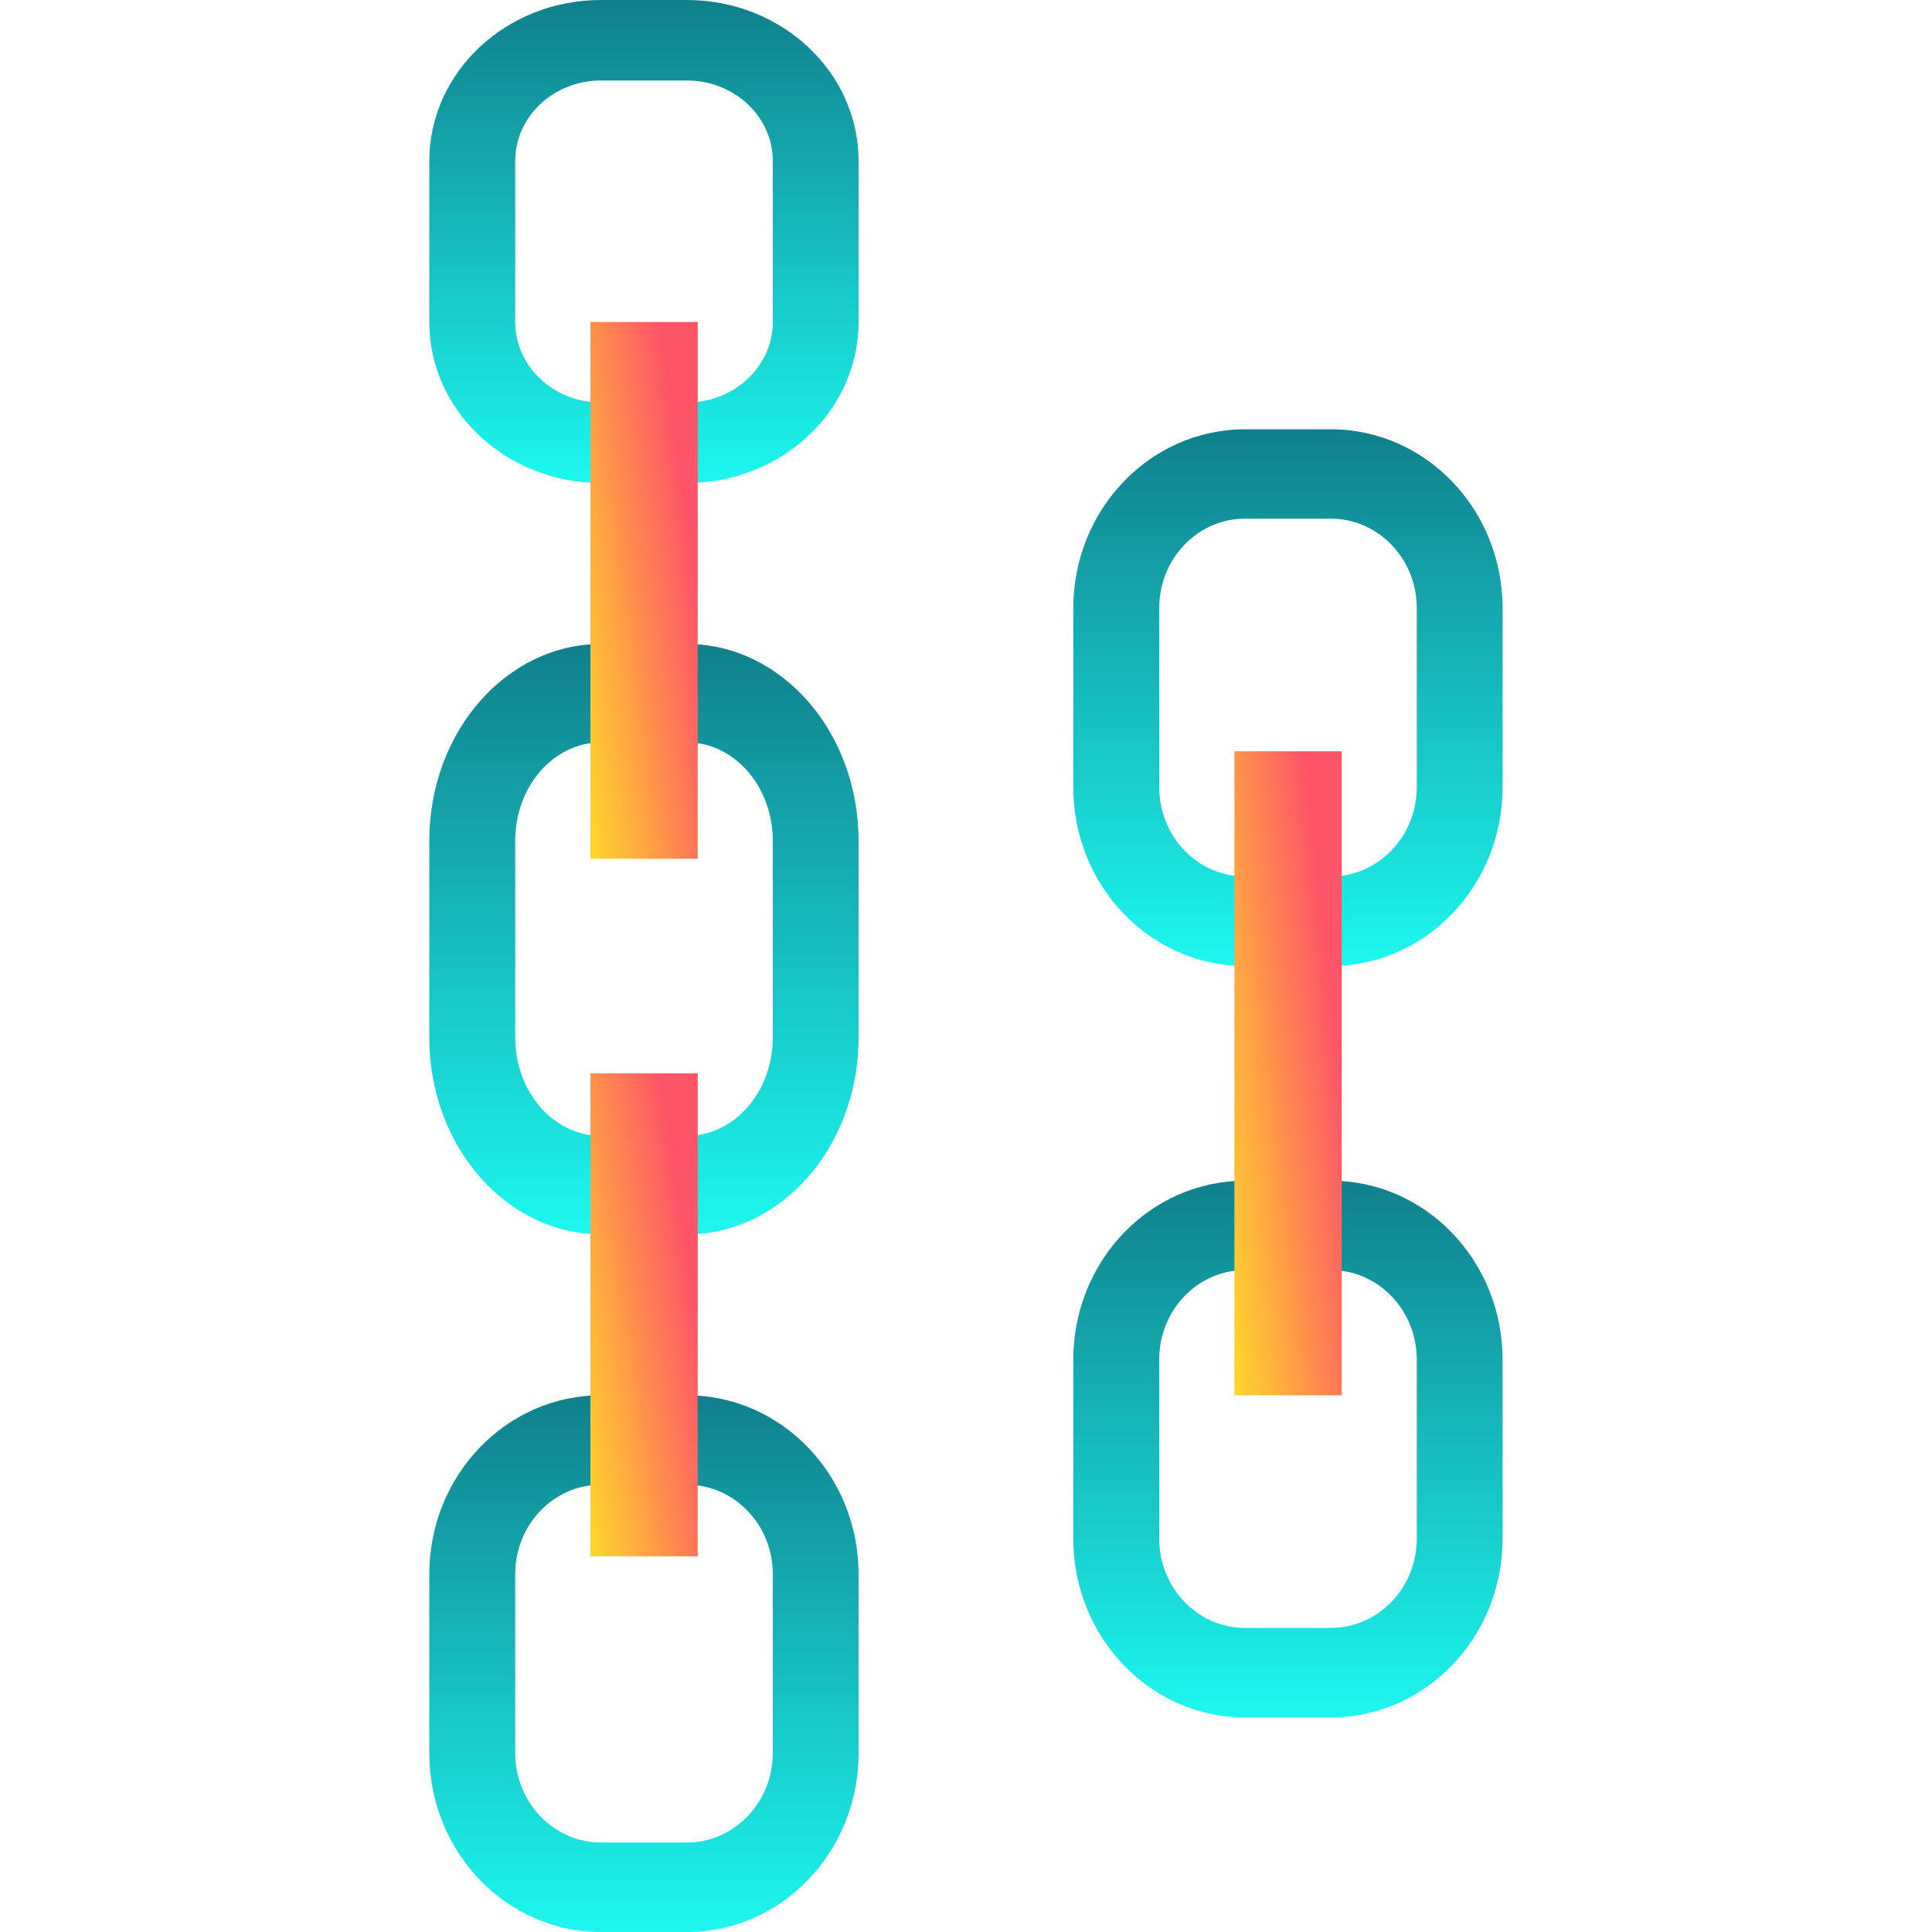
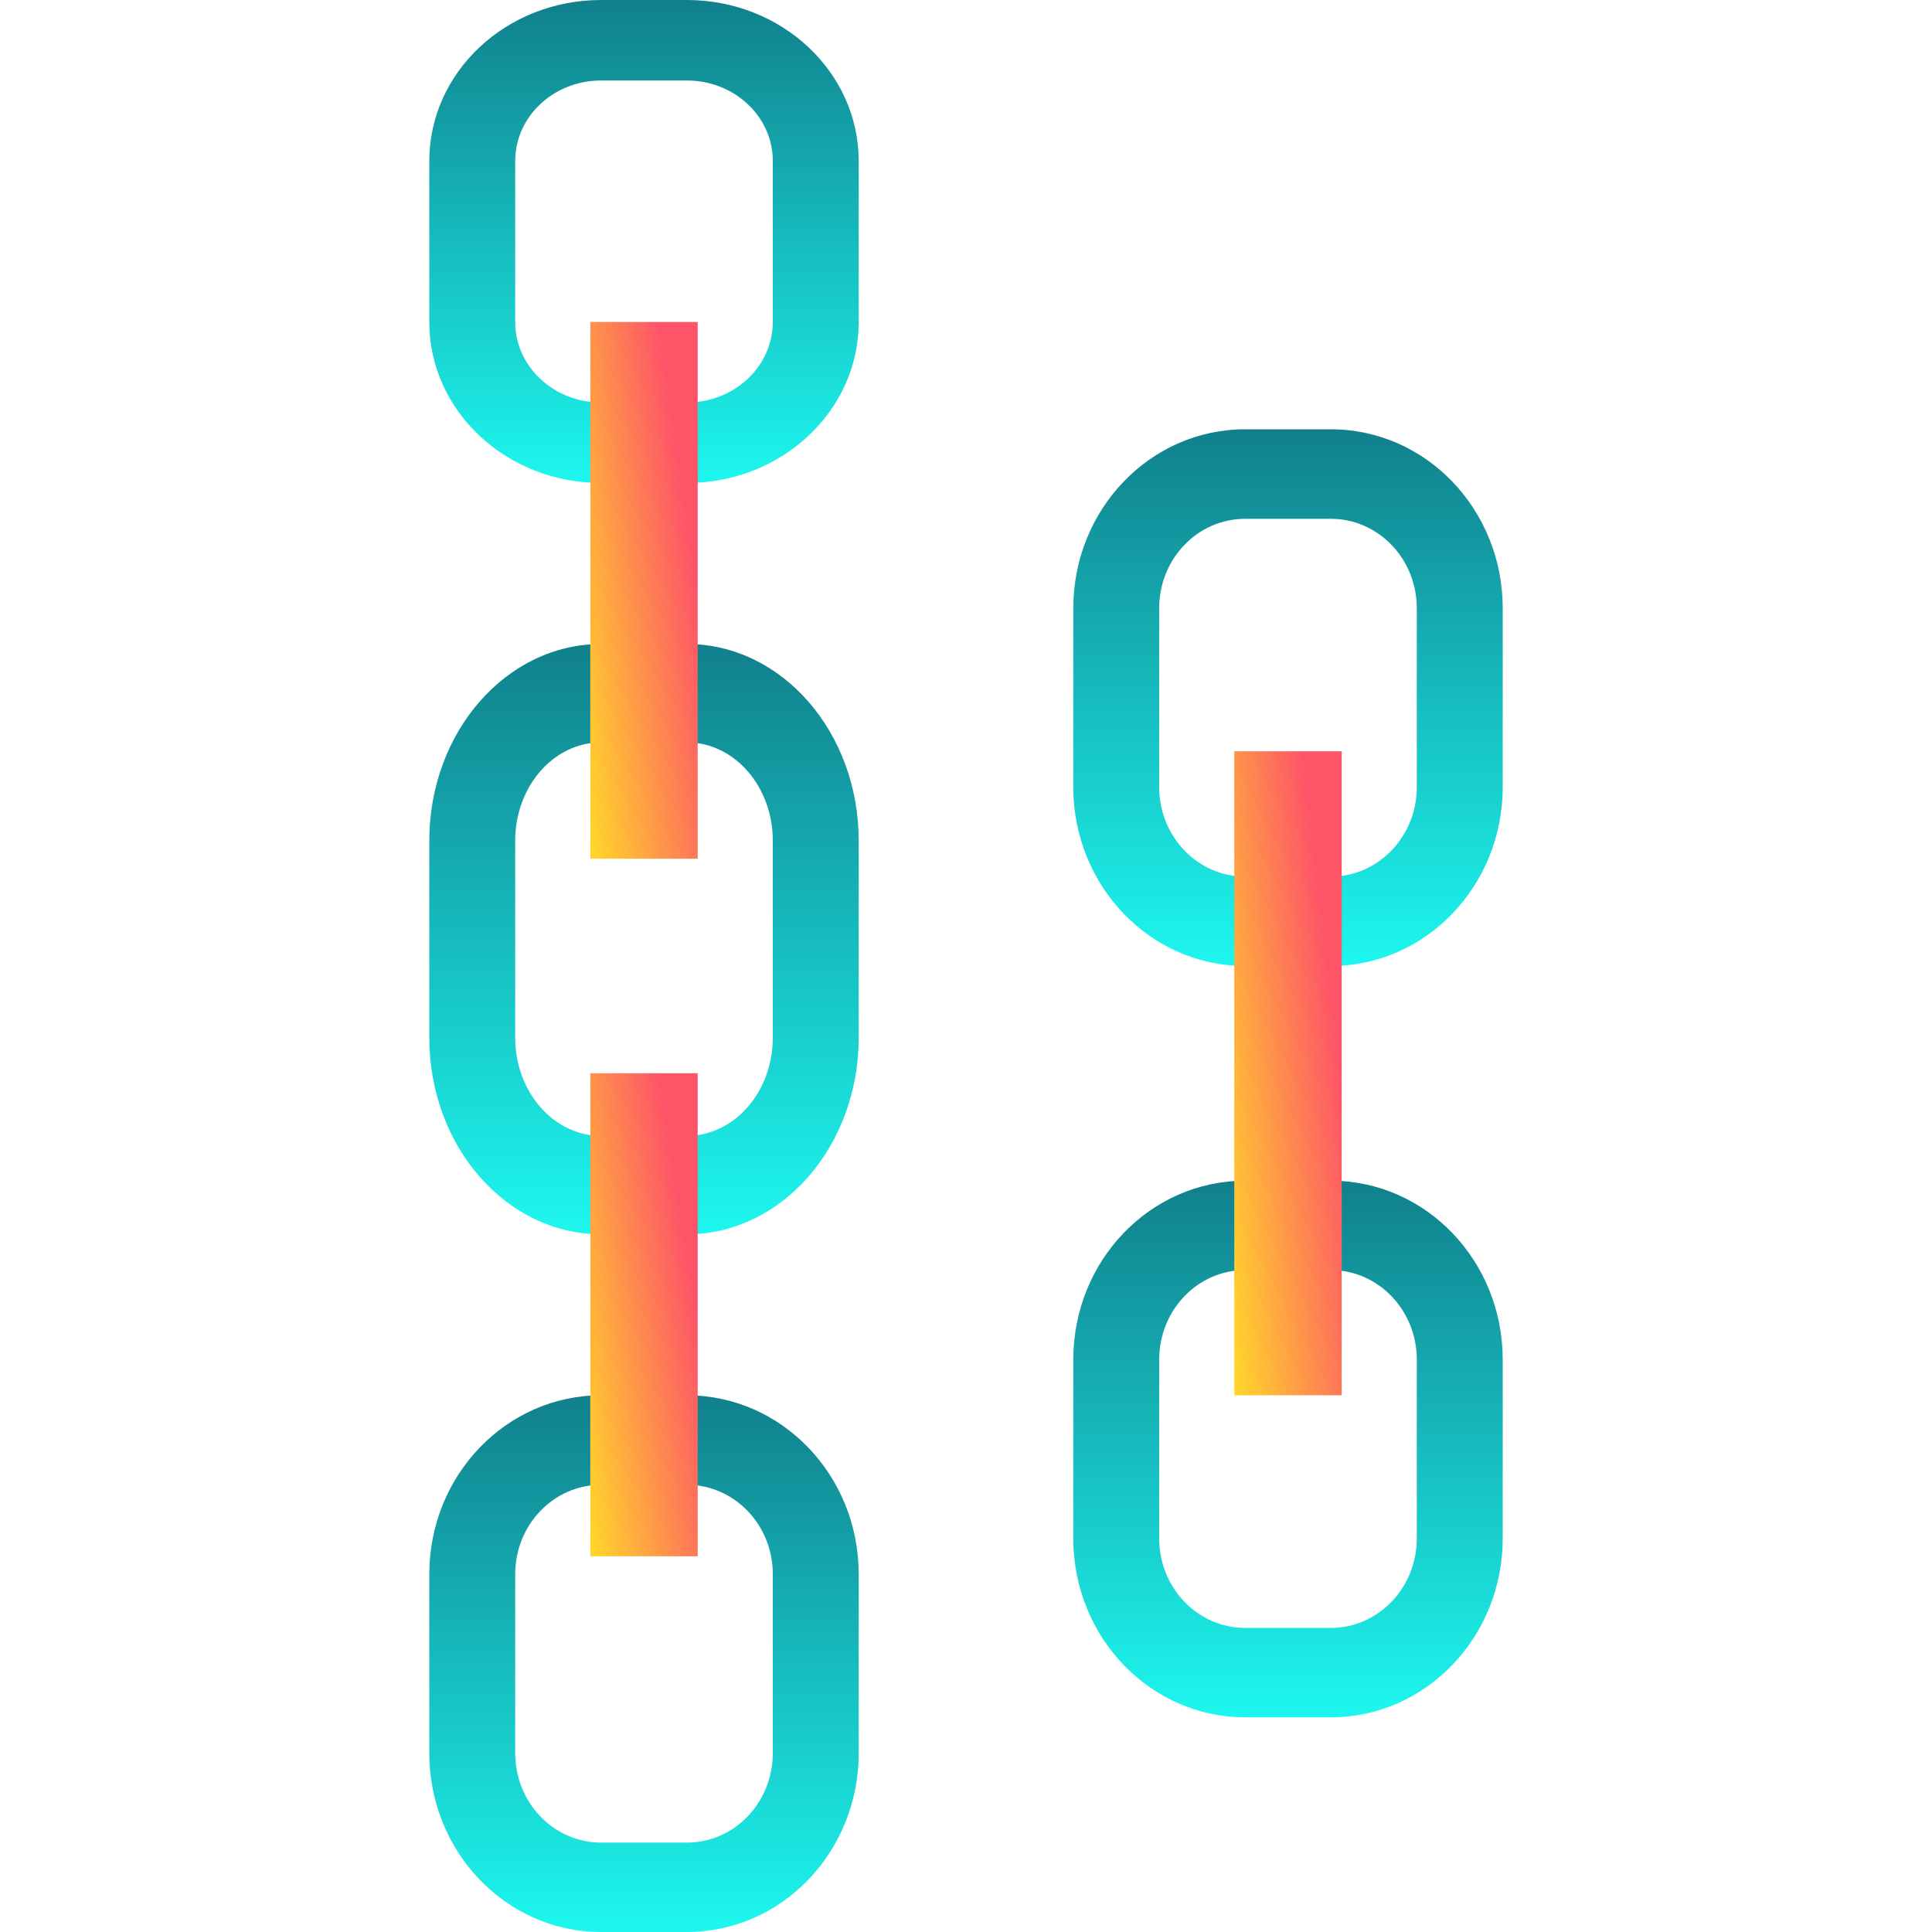
<svg xmlns="http://www.w3.org/2000/svg" width="15" height="15" viewBox="0 0 15 15" fill="none">
-   <path fill-rule="evenodd" clip-rule="evenodd" d="M5.333 5.764H4.666C4.298 5.764 4 6.106 4 6.528V8.056C4 8.477 4.298 8.819 4.666 8.819H5.333C5.701 8.819 6 8.477 6 8.056V6.528C6 6.106 5.701 5.764 5.333 5.764ZM4.666 5C3.93 5 3.333 5.684 3.333 6.528V8.056C3.333 8.899 3.93 9.583 4.666 9.583H5.333C6.069 9.583 6.666 8.899 6.666 8.056V6.528C6.666 5.684 6.069 5 5.333 5H4.666Z" fill="url(#paint0_linear_7416_32141)" />
-   <path fill-rule="evenodd" clip-rule="evenodd" d="M5.333 11.527H4.666C4.298 11.527 4 11.838 4 12.222V13.611C4 13.994 4.298 14.305 4.666 14.305H5.333C5.701 14.305 6 13.994 6 13.611V12.222C6 11.838 5.701 11.527 5.333 11.527ZM4.666 10.833C3.93 10.833 3.333 11.455 3.333 12.222V13.611C3.333 14.378 3.93 15 4.666 15H5.333C6.069 15 6.666 14.378 6.666 13.611V12.222C6.666 11.455 6.069 10.833 5.333 10.833H4.666Z" fill="url(#paint1_linear_7416_32141)" />
-   <path fill-rule="evenodd" clip-rule="evenodd" d="M10.333 9.861H9.666C9.298 9.861 9 10.172 9 10.556V11.945C9 12.328 9.298 12.639 9.666 12.639H10.333C10.701 12.639 11 12.328 11 11.945V10.556C11 10.172 10.701 9.861 10.333 9.861ZM9.666 9.167C8.93 9.167 8.333 9.789 8.333 10.556V11.945C8.333 12.712 8.93 13.334 9.666 13.334H10.333C11.069 13.334 11.666 12.712 11.666 11.945V10.556C11.666 9.789 11.069 9.167 10.333 9.167H9.666Z" fill="url(#paint2_linear_7416_32141)" />
-   <path fill-rule="evenodd" clip-rule="evenodd" d="M10.333 4.027H9.666C9.298 4.027 9 4.338 9 4.722V6.111C9 6.494 9.298 6.805 9.666 6.805H10.333C10.701 6.805 11 6.494 11 6.111V4.722C11 4.338 10.701 4.027 10.333 4.027ZM9.666 3.333C8.93 3.333 8.333 3.955 8.333 4.722V6.111C8.333 6.878 8.93 7.5 9.666 7.5H10.333C11.069 7.5 11.666 6.878 11.666 6.111V4.722C11.666 3.955 11.069 3.333 10.333 3.333H9.666Z" fill="url(#paint3_linear_7416_32141)" />
-   <path fill-rule="evenodd" clip-rule="evenodd" d="M5.333 0.625H4.666C4.298 0.625 4 0.905 4 1.25V2.5C4 2.845 4.298 3.125 4.666 3.125H5.333C5.701 3.125 6 2.845 6 2.5V1.25C6 0.905 5.701 0.625 5.333 0.625ZM4.666 0C3.93 0 3.333 0.56 3.333 1.25V2.5C3.333 3.19 3.93 3.75 4.666 3.75H5.333C6.069 3.75 6.666 3.19 6.666 2.5V1.25C6.666 0.56 6.069 0 5.333 0H4.666Z" fill="url(#paint4_linear_7416_32141)" />
-   <path fill-rule="evenodd" clip-rule="evenodd" d="M4.584 6.667V2.5H5.417V6.667H4.584Z" fill="url(#paint5_linear_7416_32141)" />
-   <path fill-rule="evenodd" clip-rule="evenodd" d="M4.584 12.083V8.333H5.417V12.083H4.584Z" fill="url(#paint6_linear_7416_32141)" />
-   <path fill-rule="evenodd" clip-rule="evenodd" d="M9.584 10.833V5.833H10.417V10.833H9.584Z" fill="url(#paint7_linear_7416_32141)" />
+   <path fill-rule="evenodd" clip-rule="evenodd" d="M5.333 5.764H4.667C4.298 5.764 4 6.106 4 6.528V8.056C4 8.477 4.298 8.819 4.667 8.819H5.333C5.702 8.819 6 8.477 6 8.056V6.528C6 6.106 5.702 5.764 5.333 5.764ZM4.667 5C3.93 5 3.333 5.684 3.333 6.528V8.056C3.333 8.899 3.93 9.583 4.667 9.583H5.333C6.07 9.583 6.667 8.899 6.667 8.056V6.528C6.667 5.684 6.07 5 5.333 5H4.667Z" fill="url(#paint0_linear_7416_32141)" />
+   <path fill-rule="evenodd" clip-rule="evenodd" d="M5.333 11.528H4.667C4.298 11.528 4 11.839 4 12.222V13.611C4 13.995 4.298 14.306 4.667 14.306H5.333C5.702 14.306 6 13.995 6 13.611V12.222C6 11.839 5.702 11.528 5.333 11.528ZM4.667 10.833C3.93 10.833 3.333 11.455 3.333 12.222V13.611C3.333 14.378 3.93 15 4.667 15H5.333C6.07 15 6.667 14.378 6.667 13.611V12.222C6.667 11.455 6.07 10.833 5.333 10.833H4.667Z" fill="url(#paint1_linear_7416_32141)" />
+   <path fill-rule="evenodd" clip-rule="evenodd" d="M10.333 9.861H9.667C9.298 9.861 9 10.172 9 10.556V11.944C9 12.328 9.298 12.639 9.667 12.639H10.333C10.701 12.639 11 12.328 11 11.944V10.556C11 10.172 10.701 9.861 10.333 9.861ZM9.667 9.167C8.93 9.167 8.333 9.788 8.333 10.556V11.944C8.333 12.711 8.93 13.333 9.667 13.333H10.333C11.07 13.333 11.667 12.711 11.667 11.944V10.556C11.667 9.788 11.07 9.167 10.333 9.167H9.667Z" fill="url(#paint2_linear_7416_32141)" />
+   <path fill-rule="evenodd" clip-rule="evenodd" d="M10.333 4.028H9.667C9.298 4.028 9 4.339 9 4.722V6.111C9 6.495 9.298 6.806 9.667 6.806H10.333C10.701 6.806 11 6.495 11 6.111V4.722C11 4.339 10.701 4.028 10.333 4.028ZM9.667 3.333C8.93 3.333 8.333 3.955 8.333 4.722V6.111C8.333 6.878 8.93 7.5 9.667 7.5H10.333C11.07 7.5 11.667 6.878 11.667 6.111V4.722C11.667 3.955 11.07 3.333 10.333 3.333H9.667Z" fill="url(#paint3_linear_7416_32141)" />
+   <path fill-rule="evenodd" clip-rule="evenodd" d="M5.333 0.625H4.667C4.298 0.625 4 0.905 4 1.25V2.5C4 2.845 4.298 3.125 4.667 3.125H5.333C5.702 3.125 6 2.845 6 2.5V1.25C6 0.905 5.702 0.625 5.333 0.625ZM4.667 0C3.93 0 3.333 0.56 3.333 1.25V2.5C3.333 3.19 3.93 3.75 4.667 3.75H5.333C6.07 3.75 6.667 3.19 6.667 2.5V1.25C6.667 0.56 6.07 0 5.333 0H4.667Z" fill="url(#paint4_linear_7416_32141)" />
+   <path fill-rule="evenodd" clip-rule="evenodd" d="M4.583 6.667V2.5H5.417V6.667H4.583Z" fill="url(#paint5_linear_7416_32141)" />
+   <path fill-rule="evenodd" clip-rule="evenodd" d="M4.583 12.083V8.333H5.417V12.083H4.583Z" fill="url(#paint6_linear_7416_32141)" />
+   <path fill-rule="evenodd" clip-rule="evenodd" d="M9.583 10.833V5.833H10.417V10.833H9.583Z" fill="url(#paint7_linear_7416_32141)" />
  <defs>
    <linearGradient id="paint0_linear_7416_32141" x1="5" y1="5" x2="5" y2="9.583" gradientUnits="userSpaceOnUse">
      <stop stop-color="#10808C" />
      <stop offset="1" stop-color="#1DF7EF" />
    </linearGradient>
    <linearGradient id="paint1_linear_7416_32141" x1="5" y1="10.833" x2="5" y2="15" gradientUnits="userSpaceOnUse">
      <stop stop-color="#10808C" />
      <stop offset="1" stop-color="#1DF7EF" />
    </linearGradient>
-     <linearGradient id="paint2_linear_7416_32141" x1="10" y1="9.167" x2="10" y2="13.334" gradientUnits="userSpaceOnUse">
+     <linearGradient id="paint2_linear_7416_32141" x1="10" y1="9.167" x2="10" y2="13.333" gradientUnits="userSpaceOnUse">
      <stop stop-color="#10808C" />
      <stop offset="1" stop-color="#1DF7EF" />
    </linearGradient>
    <linearGradient id="paint3_linear_7416_32141" x1="10" y1="3.333" x2="10" y2="7.5" gradientUnits="userSpaceOnUse">
      <stop stop-color="#10808C" />
      <stop offset="1" stop-color="#1DF7EF" />
    </linearGradient>
    <linearGradient id="paint4_linear_7416_32141" x1="5" y1="0" x2="5" y2="3.75" gradientUnits="userSpaceOnUse">
      <stop stop-color="#10808C" />
      <stop offset="1" stop-color="#1DF7EF" />
    </linearGradient>
    <linearGradient id="paint5_linear_7416_32141" x1="5.417" y1="4.583" x2="4.251" y2="4.749" gradientUnits="userSpaceOnUse">
      <stop stop-color="#FE5468" />
      <stop offset="1" stop-color="#FFDF27" />
    </linearGradient>
-     <linearGradient id="paint6_linear_7416_32141" x1="5.417" y1="10.208" x2="4.257" y2="10.391" gradientUnits="userSpaceOnUse">
+     <linearGradient id="paint6_linear_7416_32141" x1="5.417" y1="10.208" x2="4.256" y2="10.392" gradientUnits="userSpaceOnUse">
      <stop stop-color="#FE5468" />
      <stop offset="1" stop-color="#FFDF27" />
    </linearGradient>
    <linearGradient id="paint7_linear_7416_32141" x1="10.417" y1="8.333" x2="9.244" y2="8.472" gradientUnits="userSpaceOnUse">
      <stop stop-color="#FE5468" />
      <stop offset="1" stop-color="#FFDF27" />
    </linearGradient>
  </defs>
</svg>
